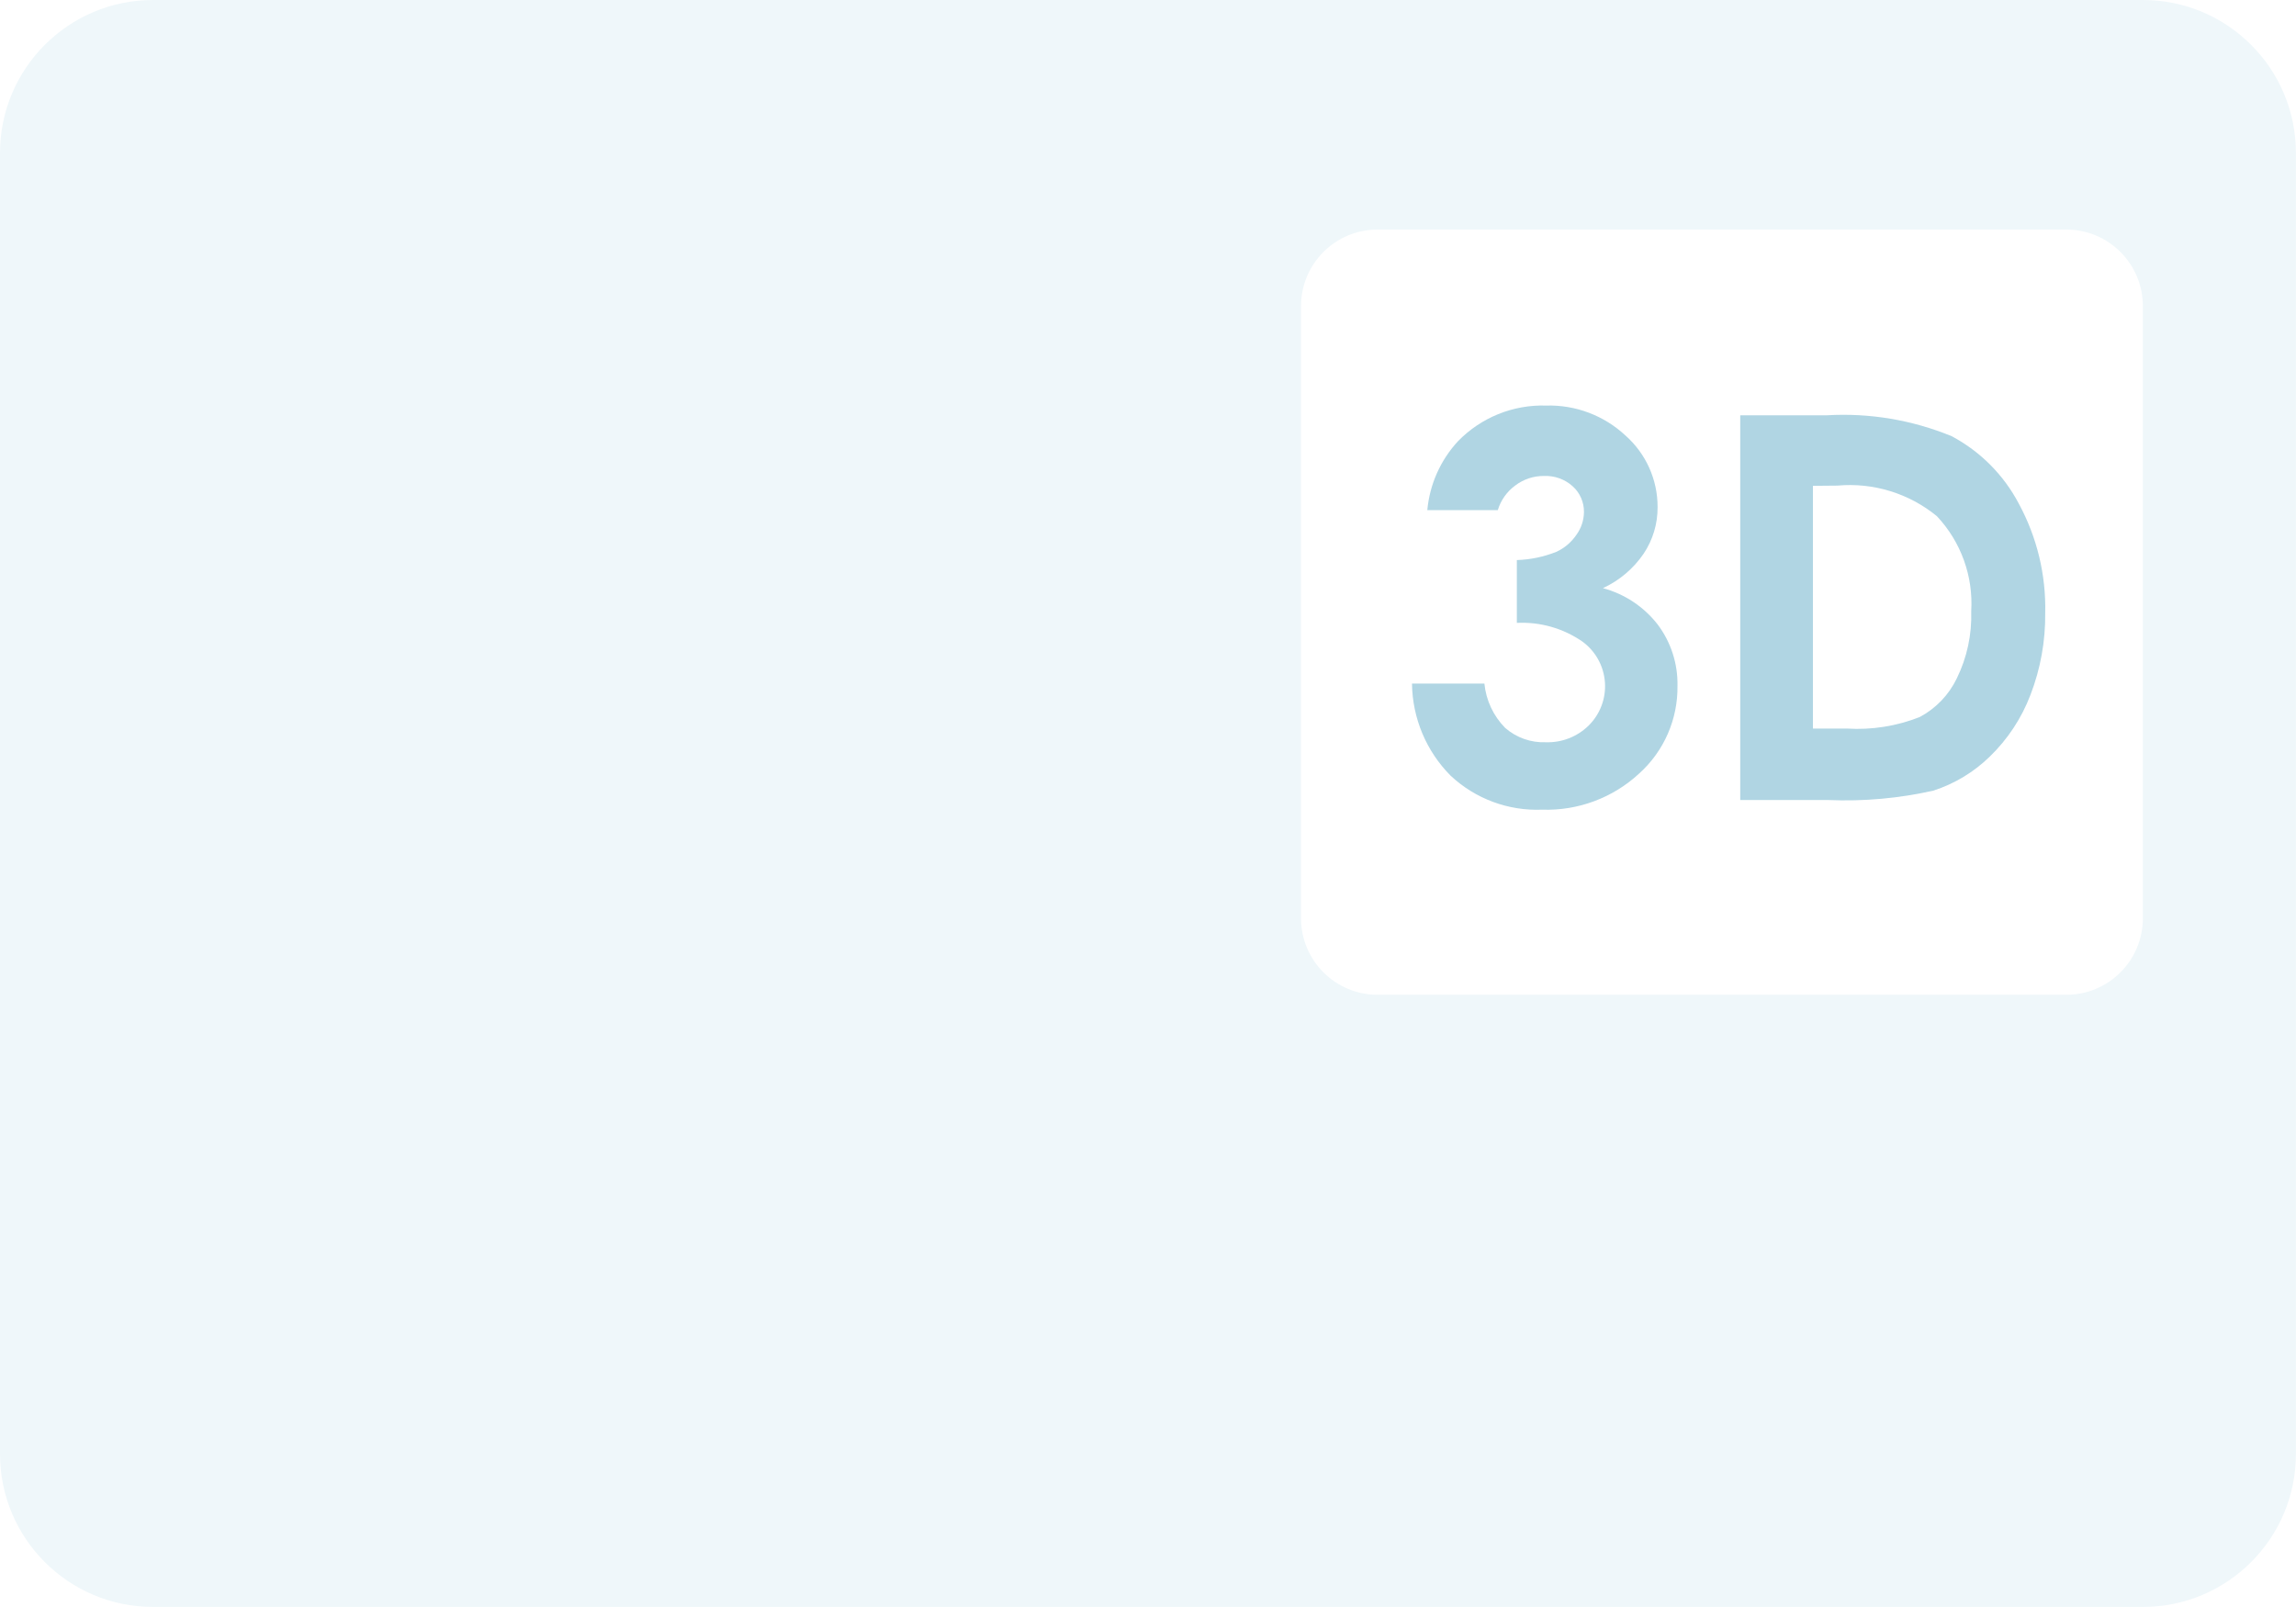
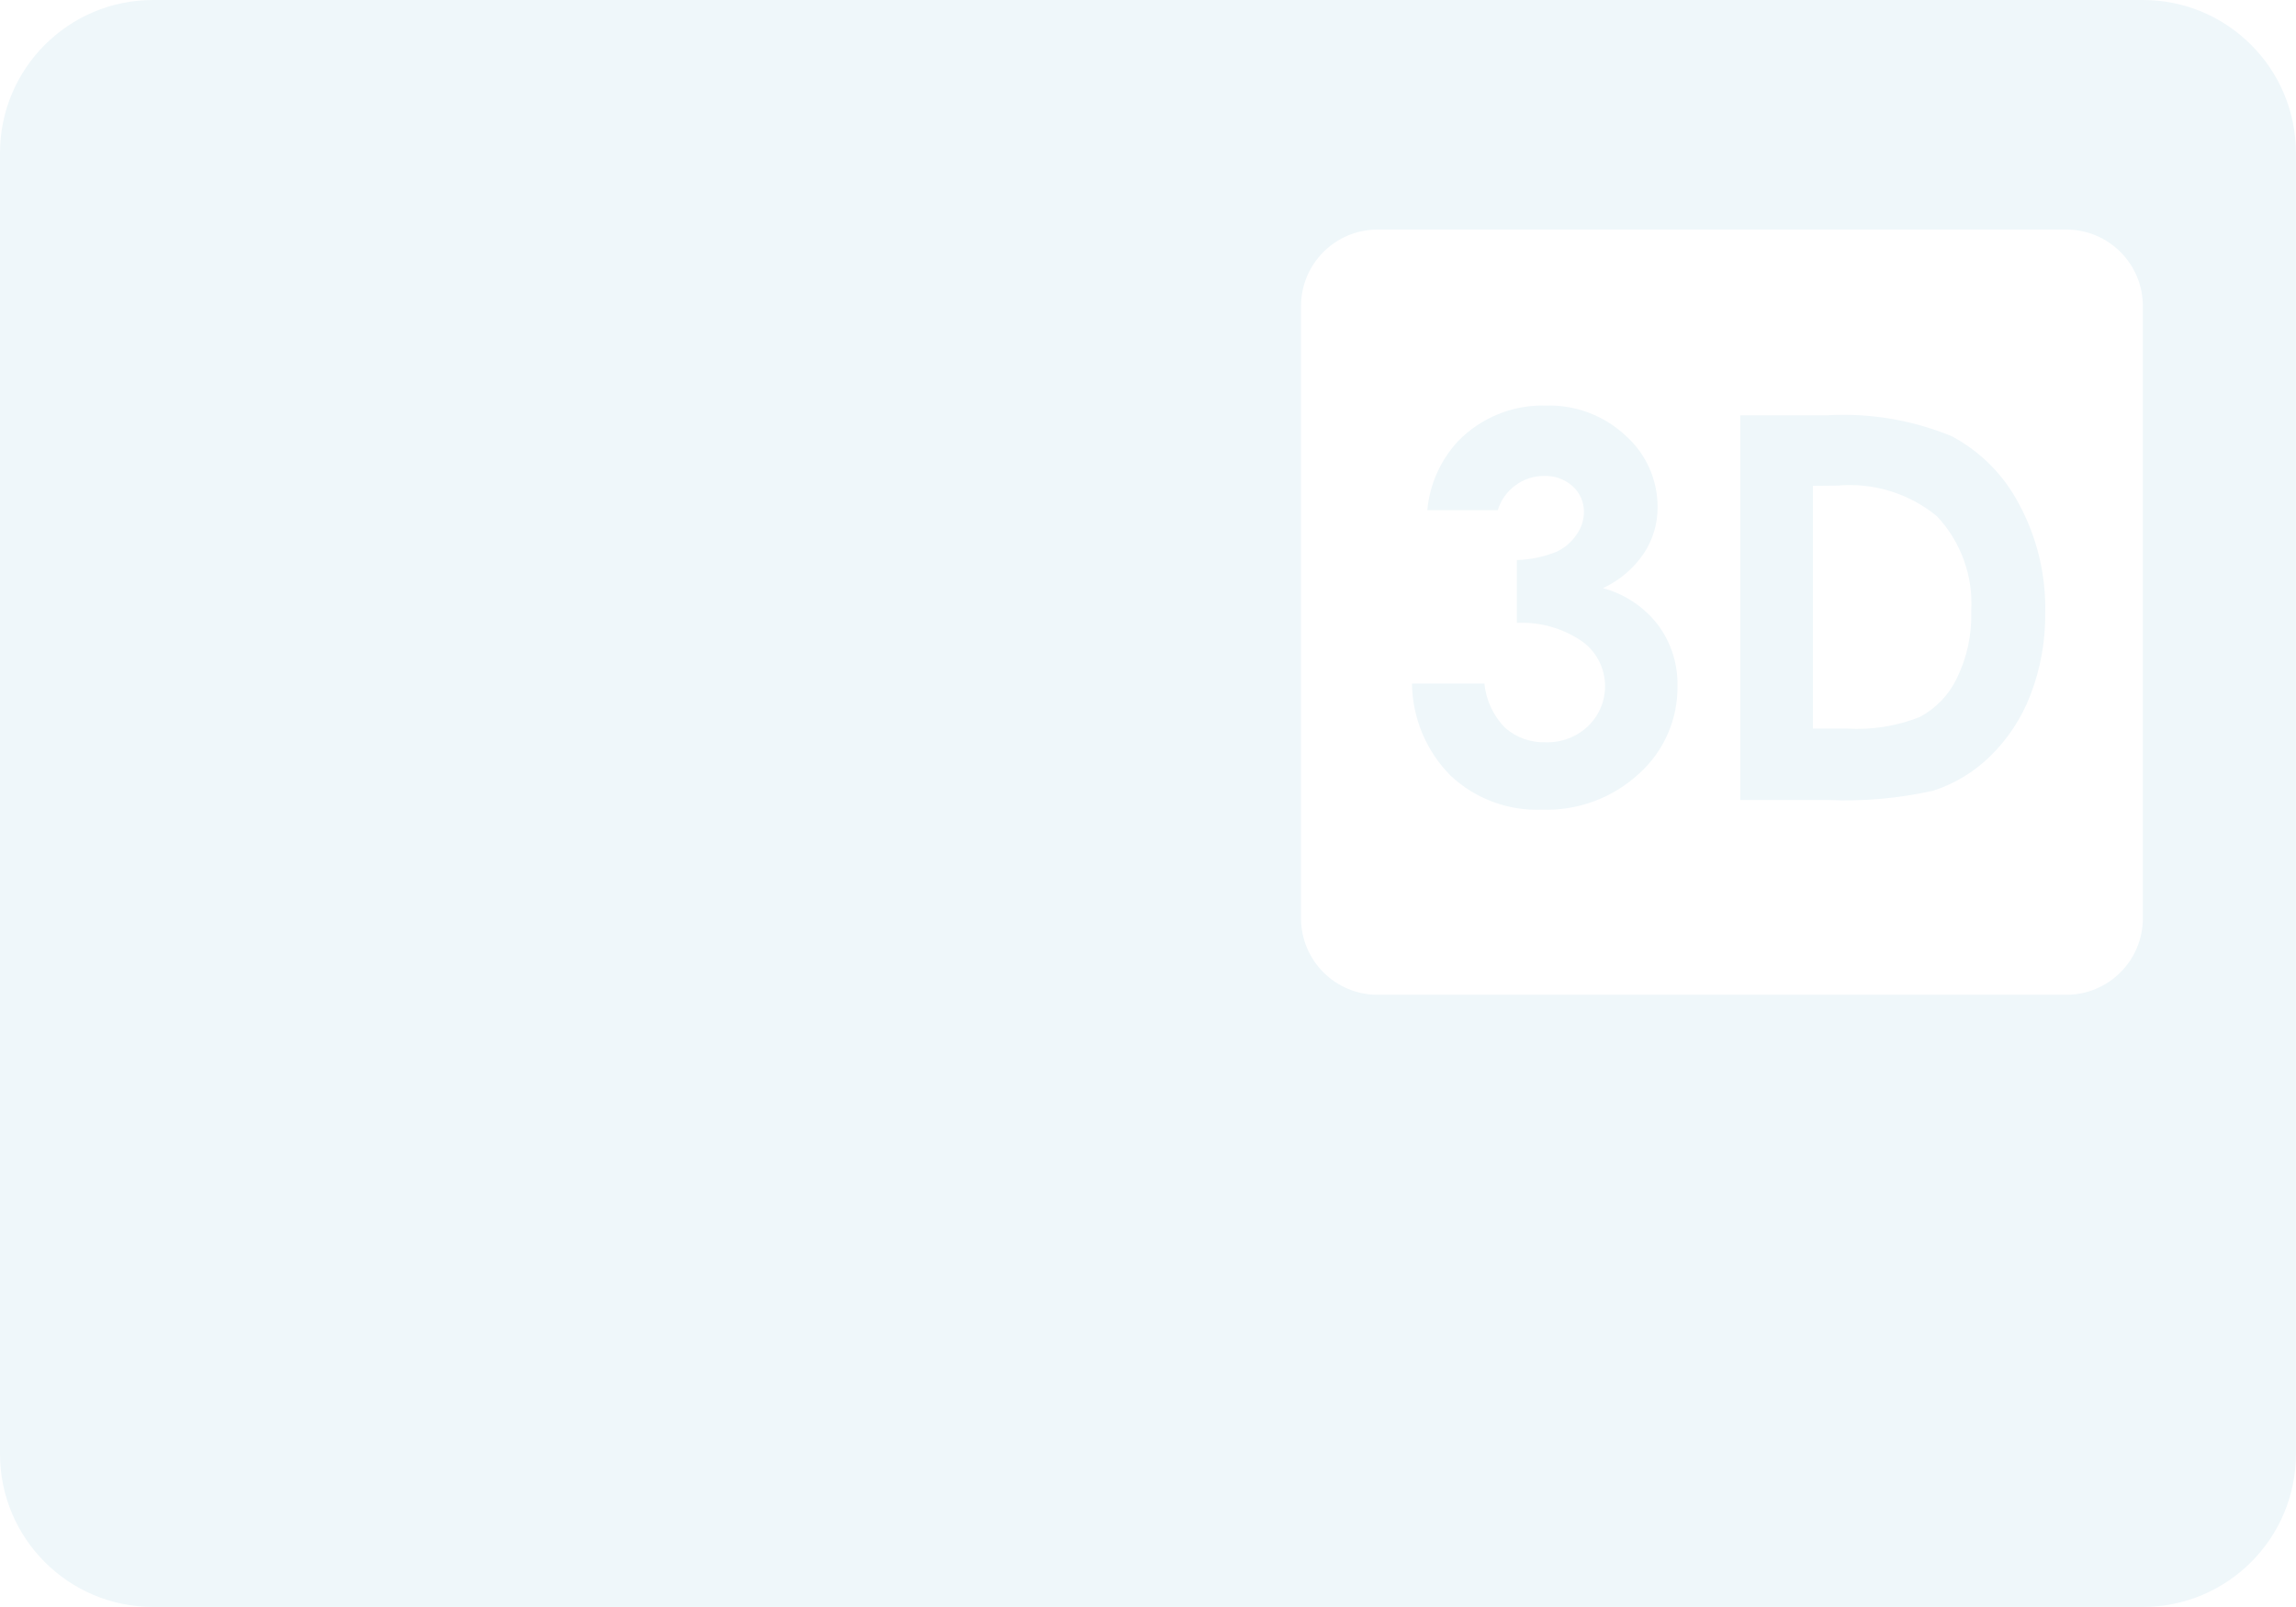
<svg xmlns="http://www.w3.org/2000/svg" width="30.001" height="21" viewBox="0 0 30.001 21">
  <defs>
    <clipPath id="clip-path">
      <rect id="Rectangle_439" data-name="Rectangle 439" width="8.274" height="5.281" transform="translate(0 0)" fill="none" />
    </clipPath>
  </defs>
  <g id="Group_671" data-name="Group 671" transform="translate(-530 -68)">
    <g id="Screen_Regions" data-name="Screen Regions" transform="translate(-211 -950)">
      <path id="Subtraction_7" data-name="Subtraction 7" d="M243,976H217a2,2,0,0,1-2-2V957a2,2,0,0,1,2-2h26a2,2,0,0,1,2,2v17A2,2,0,0,1,243,976Zm-10-18a1,1,0,0,0-1,1v8a1,1,0,0,0,1,1h9a1,1,0,0,0,1-1v-8a1,1,0,0,0-1-1Z" transform="translate(526 63)" fill="#eff7fa" />
    </g>
    <g id="Group_670" data-name="Group 670" transform="translate(548.45 73.3)">
      <g id="Group_670-2" data-name="Group 670" clip-path="url(#clip-path)">
-         <path id="Path_1842" data-name="Path 1842" d="M1.121,1.367H.2a1.534,1.534,0,0,1,.4-.9A1.54,1.54,0,0,1,1.753,0,1.458,1.458,0,0,1,2.79.392a1.242,1.242,0,0,1,.419.934,1.078,1.078,0,0,1-.183.611,1.308,1.308,0,0,1-.531.449,1.352,1.352,0,0,1,.716.476,1.29,1.29,0,0,1,.258.8,1.513,1.513,0,0,1-.5,1.146A1.777,1.777,0,0,1,1.7,5.281,1.65,1.65,0,0,1,.506,4.838,1.736,1.736,0,0,1,0,3.633H.946a.959.959,0,0,0,.272.58A.765.765,0,0,0,1.75,4.4a.764.764,0,0,0,.555-.215.723.723,0,0,0-.077-1.1A1.386,1.386,0,0,0,1.37,2.84V2.019a1.518,1.518,0,0,0,.515-.107.635.635,0,0,0,.262-.221.514.514,0,0,0,.1-.3A.446.446,0,0,0,2.1,1.055.529.529,0,0,0,1.723.92a.611.611,0,0,0-.373.124.622.622,0,0,0-.229.323" fill="#b0d5e3" />
-         <path id="Path_1843" data-name="Path 1843" d="M4.289.127H5.423A3.715,3.715,0,0,1,7.051.4a2.107,2.107,0,0,1,.878.882,2.856,2.856,0,0,1,.345,1.43,2.881,2.881,0,0,1-.192,1.067,2.218,2.218,0,0,1-.533.809,1.887,1.887,0,0,1-.736.444,5.239,5.239,0,0,1-1.373.123H4.289Zm.95.922V4.221h.444a2.212,2.212,0,0,0,.952-.151,1.125,1.125,0,0,0,.484-.505,1.854,1.854,0,0,0,.188-.876,1.664,1.664,0,0,0-.448-1.243,1.794,1.794,0,0,0-1.3-.4Z" fill="#b0d5e3" />
+         <path id="Path_1842" data-name="Path 1842" d="M1.121,1.367H.2a1.534,1.534,0,0,1,.4-.9A1.54,1.54,0,0,1,1.753,0,1.458,1.458,0,0,1,2.79.392a1.242,1.242,0,0,1,.419.934,1.078,1.078,0,0,1-.183.611,1.308,1.308,0,0,1-.531.449,1.352,1.352,0,0,1,.716.476,1.29,1.29,0,0,1,.258.8,1.513,1.513,0,0,1-.5,1.146A1.777,1.777,0,0,1,1.7,5.281,1.65,1.65,0,0,1,.506,4.838,1.736,1.736,0,0,1,0,3.633H.946a.959.959,0,0,0,.272.58A.765.765,0,0,0,1.75,4.4a.764.764,0,0,0,.555-.215.723.723,0,0,0-.077-1.1A1.386,1.386,0,0,0,1.37,2.84V2.019a1.518,1.518,0,0,0,.515-.107.635.635,0,0,0,.262-.221.514.514,0,0,0,.1-.3A.446.446,0,0,0,2.1,1.055.529.529,0,0,0,1.723.92a.611.611,0,0,0-.373.124.622.622,0,0,0-.229.323" fill="#eff7fa" />
+         <path id="Path_1843" data-name="Path 1843" d="M4.289.127H5.423A3.715,3.715,0,0,1,7.051.4a2.107,2.107,0,0,1,.878.882,2.856,2.856,0,0,1,.345,1.43,2.881,2.881,0,0,1-.192,1.067,2.218,2.218,0,0,1-.533.809,1.887,1.887,0,0,1-.736.444,5.239,5.239,0,0,1-1.373.123H4.289Zm.95.922V4.221h.444a2.212,2.212,0,0,0,.952-.151,1.125,1.125,0,0,0,.484-.505,1.854,1.854,0,0,0,.188-.876,1.664,1.664,0,0,0-.448-1.243,1.794,1.794,0,0,0-1.3-.4Z" fill="#eff7fa" />
      </g>
    </g>
  </g>
</svg>
